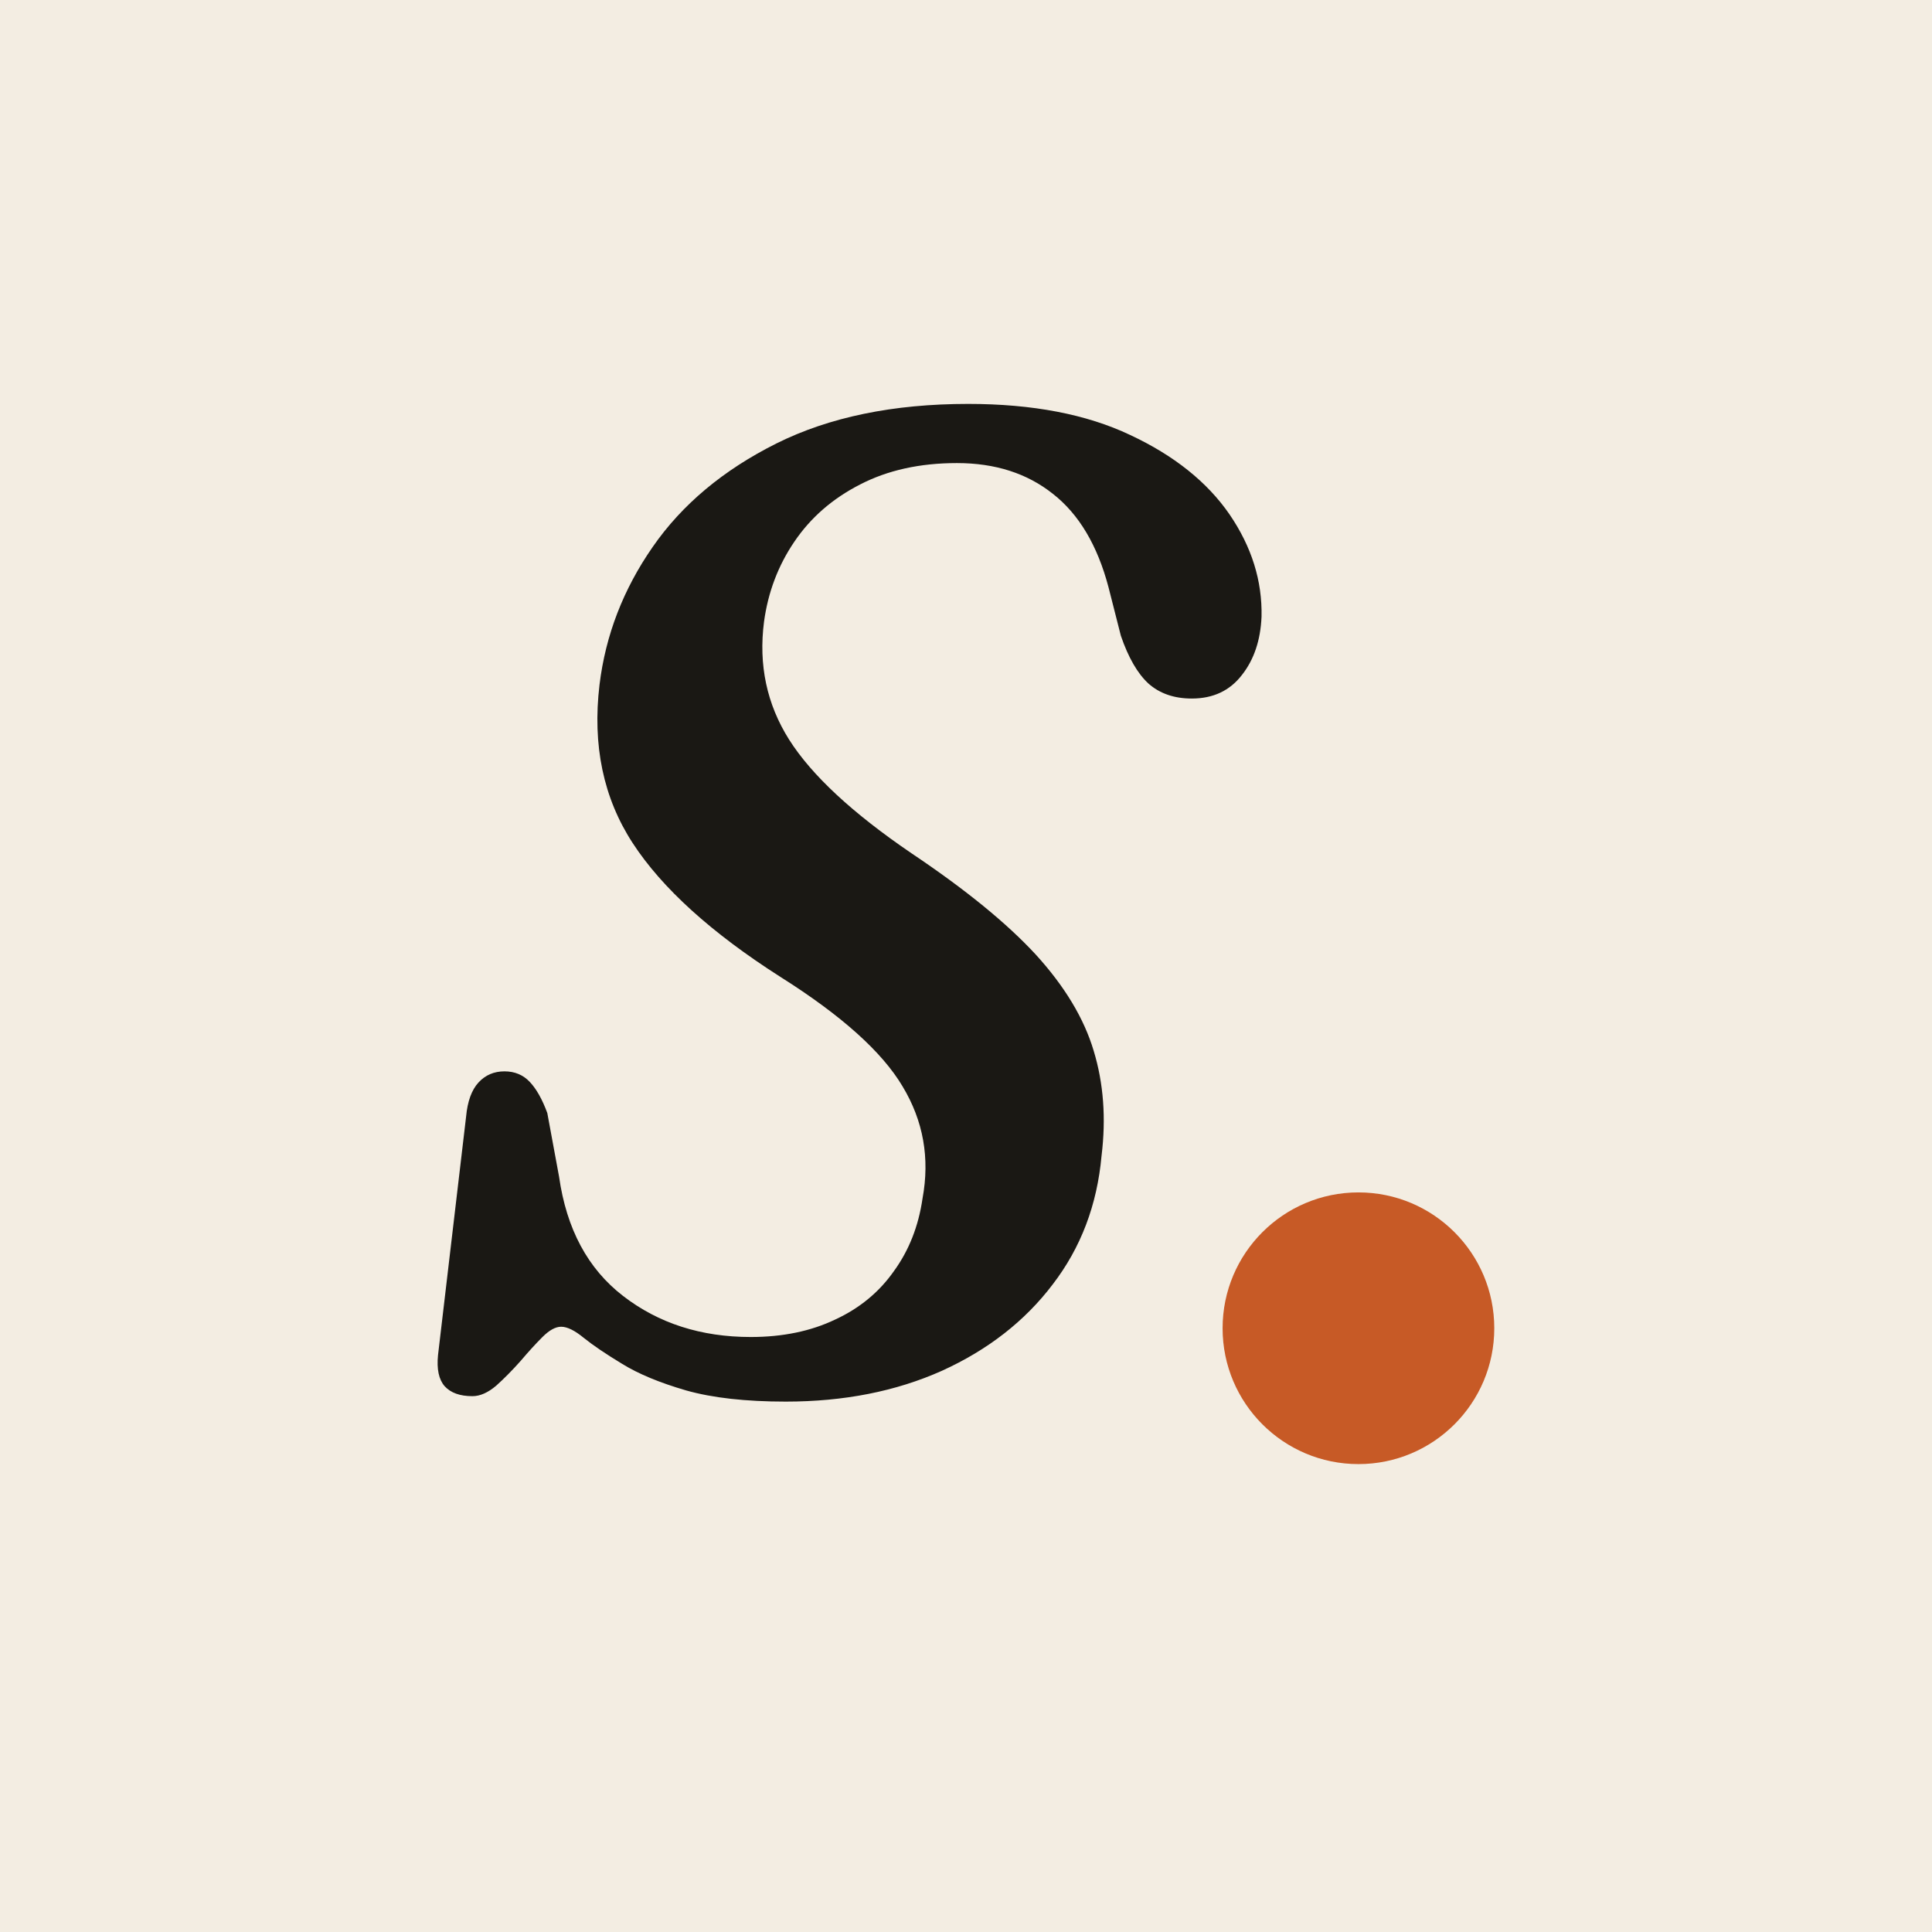
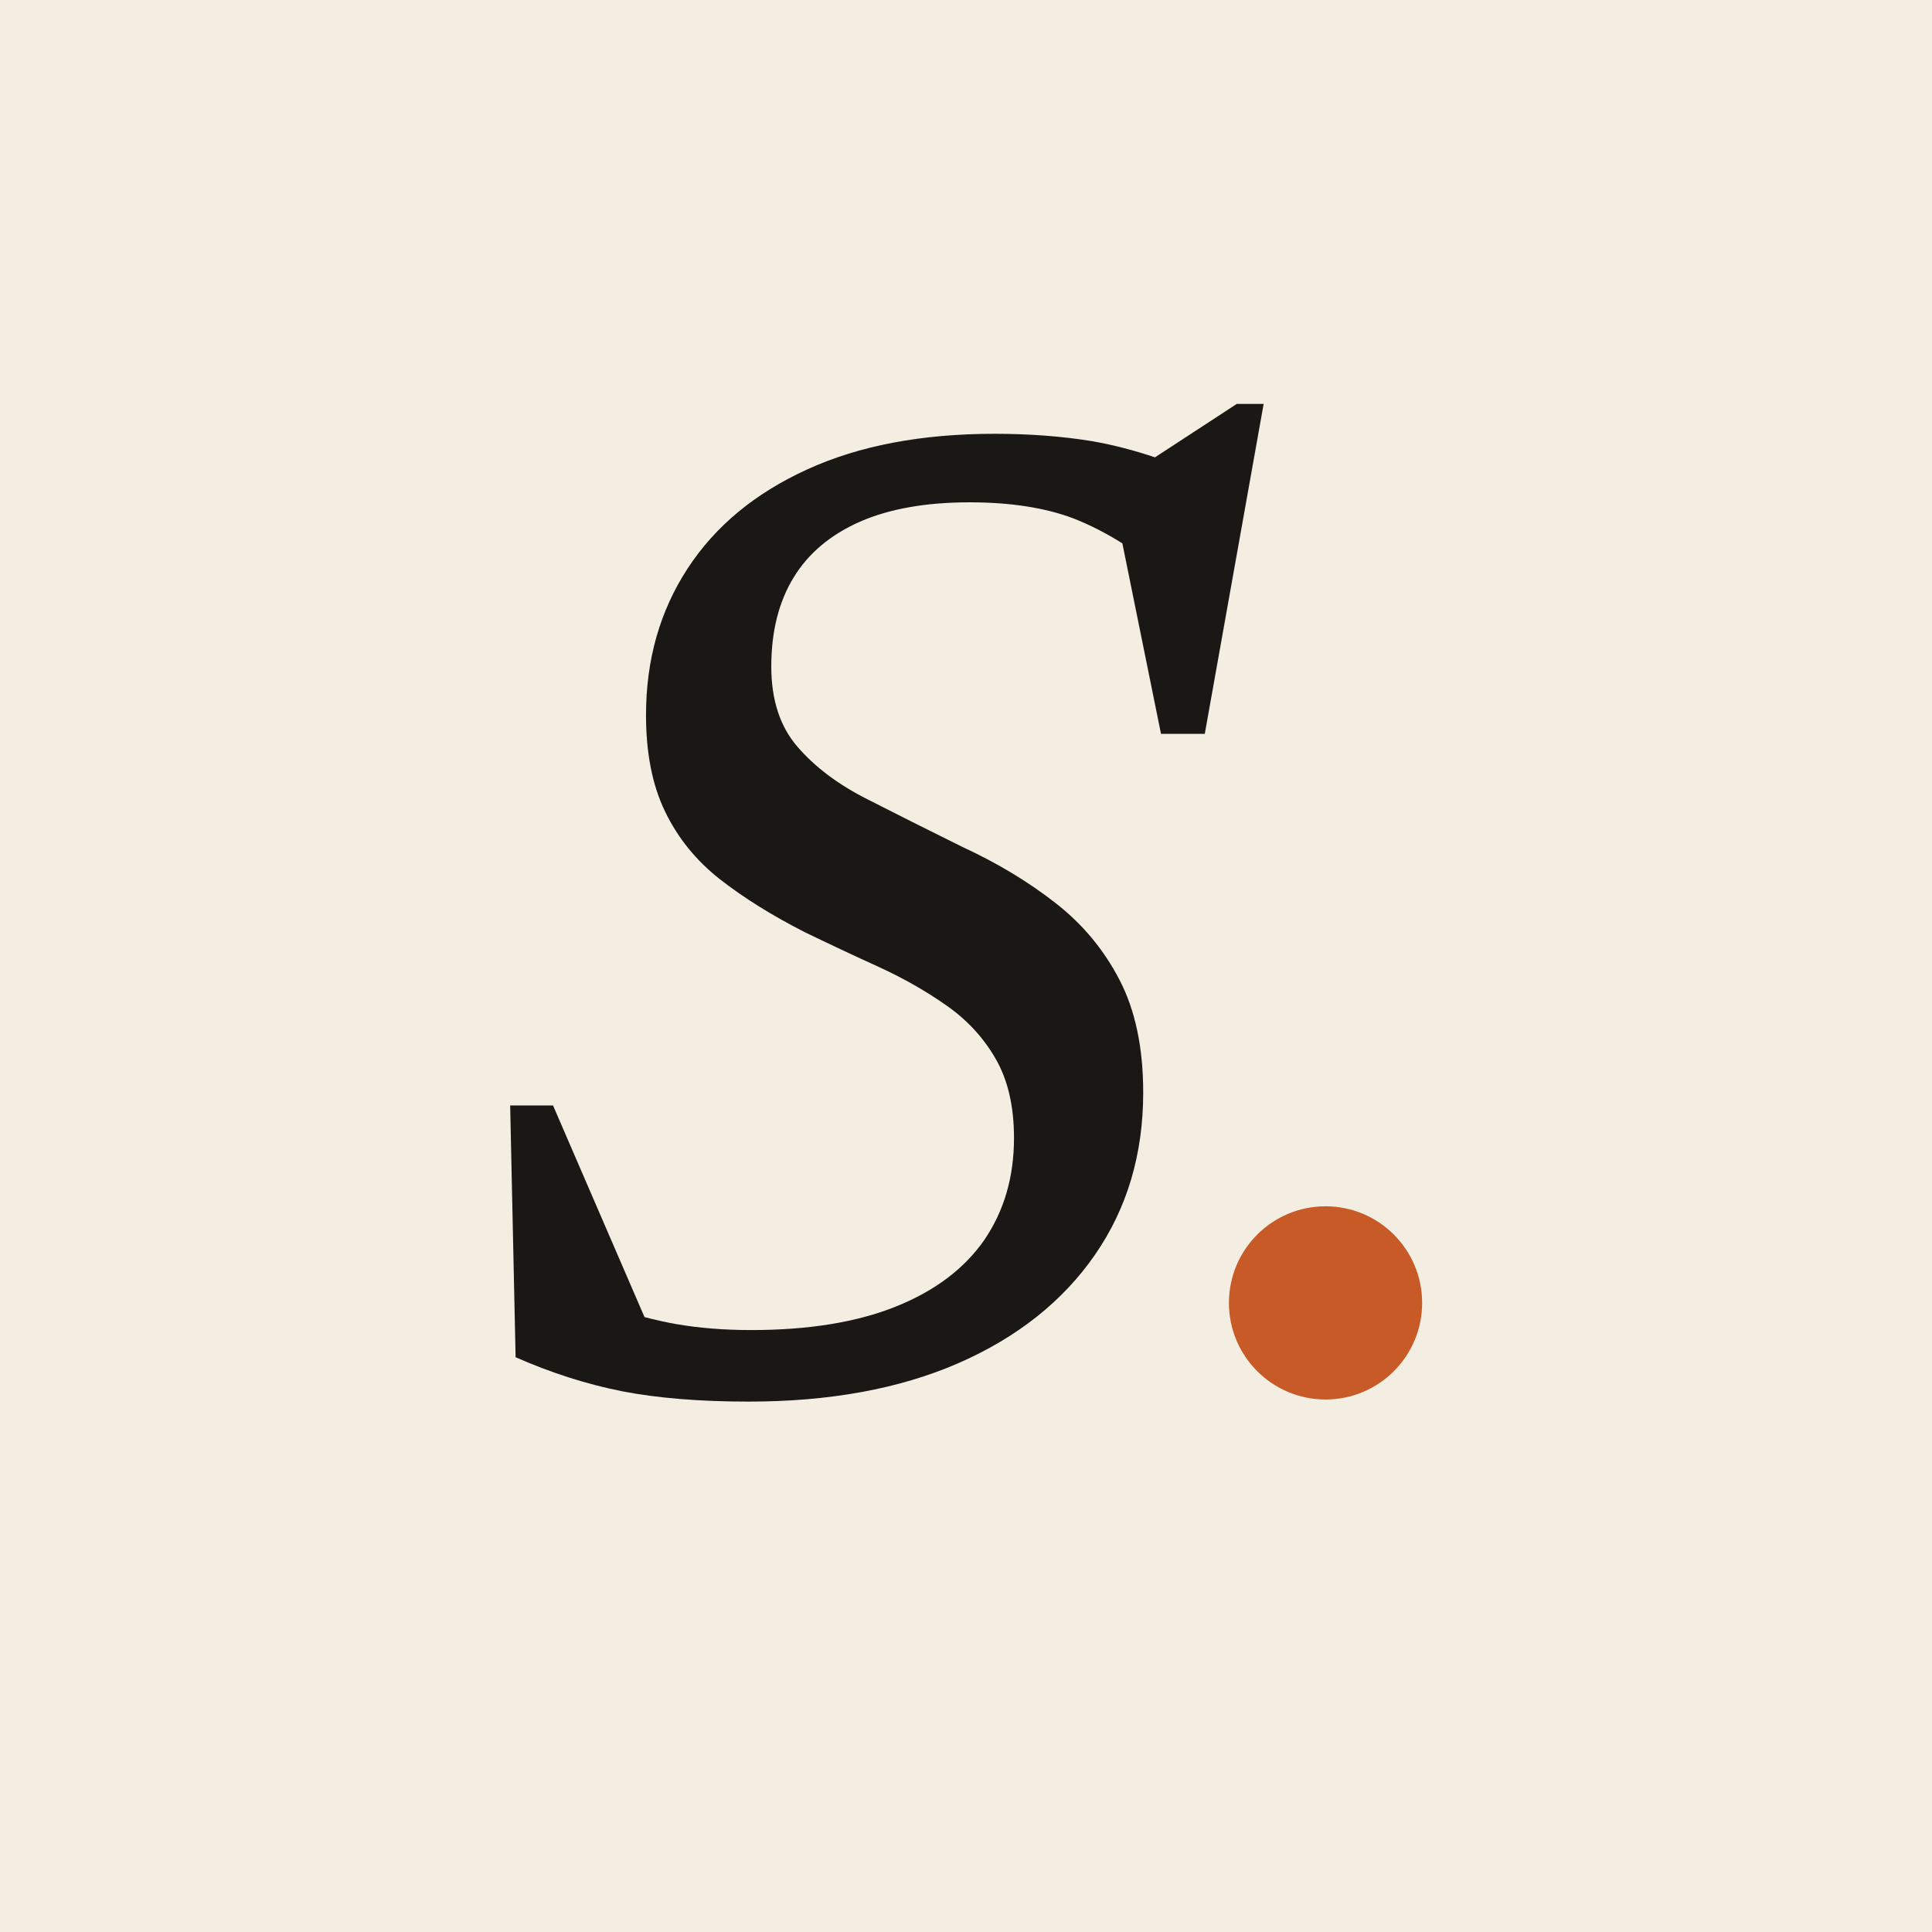
<svg xmlns="http://www.w3.org/2000/svg" viewBox="0 0 64 64" width="64" height="64">
  <rect width="64" height="64" fill="#f3ede2" />
-   <path d="M26.03 46.43Q24.04 46.43 22.73 46.06 21.42 45.68 20.61 45.18 19.8 44.69 19.34 44.32 18.89 43.95 18.59 43.95 18.31 43.95 17.97 44.29 17.63 44.63 17.24 45.09 16.83 45.55 16.44 45.9 16.03 46.25 15.65 46.25 15.03 46.25 14.73 45.92 14.44 45.59 14.51 44.89L15.44 36.99Q15.51 36.23 15.85 35.86 16.19 35.49 16.71 35.49 17.22 35.49 17.55 35.84 17.88 36.19 18.13 36.87L18.52 38.98Q18.89 41.58 20.64 42.93 22.4 44.29 24.87 44.29 26.46 44.29 27.67 43.71 28.88 43.15 29.61 42.11 30.36 41.08 30.56 39.7 30.93 37.7 29.9 35.99 28.88 34.27 25.85 32.36 22.42 30.17 20.96 27.93 19.5 25.69 19.86 22.68 20.16 20.22 21.62 18.12 23.08 16.01 25.72 14.69 28.35 13.38 32.07 13.38 35.27 13.38 37.44 14.41 39.62 15.43 40.73 17.04 41.83 18.65 41.79 20.43 41.74 21.6 41.14 22.36 40.54 23.14 39.48 23.14 38.6 23.14 38.04 22.64 37.5 22.14 37.13 21.06L36.72 19.45Q36.17 17.37 34.88 16.36 33.6 15.34 31.7 15.34 29.86 15.34 28.49 16.05 27.12 16.75 26.31 17.95 25.51 19.13 25.31 20.59 25.03 22.74 26.14 24.5 27.26 26.27 30.2 28.27 32.87 30.06 34.31 31.62 35.75 33.2 36.23 34.81 36.72 36.42 36.49 38.29 36.27 40.73 34.87 42.55 33.49 44.37 31.2 45.41 28.92 46.43 26.03 46.43Z" fill="#1a1814" />
-   <circle cx="45" cy="44" r="4.5" fill="#c75a26" />
+   <path d="M37.18 18Q36.37 17.49 35.55 17.17 34.14 16.64 32.12 16.64 29.96 16.64 28.49 17.28 27.02 17.93 26.29 19.13 25.55 20.34 25.55 22.08 25.55 23.74 26.42 24.74 27.28 25.74 28.72 26.47 30.17 27.21 31.89 28.06 33.62 28.86 34.96 29.91 36.3 30.95 37.08 32.45 37.87 33.96 37.87 36.19 37.87 39.26 36.27 41.57 34.67 43.88 31.74 45.16 28.82 46.43 24.8 46.43 22.39 46.43 20.62 46.09 18.85 45.74 17.08 44.96L16.9 36.62 18.32 36.62 21.35 43.63Q21.88 43.77 22.39 43.86 23.53 44.06 24.89 44.06 27.74 44.06 29.68 43.28 31.62 42.5 32.61 41.07 33.59 39.63 33.59 37.7 33.59 36.12 32.98 35.07 32.38 34.03 31.37 33.32 30.35 32.6 29.13 32.04 27.9 31.48 26.66 30.88 25.03 30.05 23.84 29.12 22.66 28.19 22.03 26.88 21.4 25.58 21.4 23.69 21.4 20.94 22.78 18.83 24.15 16.73 26.74 15.55 29.32 14.37 32.95 14.37 34.7 14.37 36.21 14.62 37.22 14.8 38.26 15.15L40.97 13.38 41.86 13.38 39.91 24.31 38.46 24.31Z" fill="#1a1814" />
+   <circle cx="43.91" cy="43.16" r="3.2" fill="#c75a26" />
</svg>
